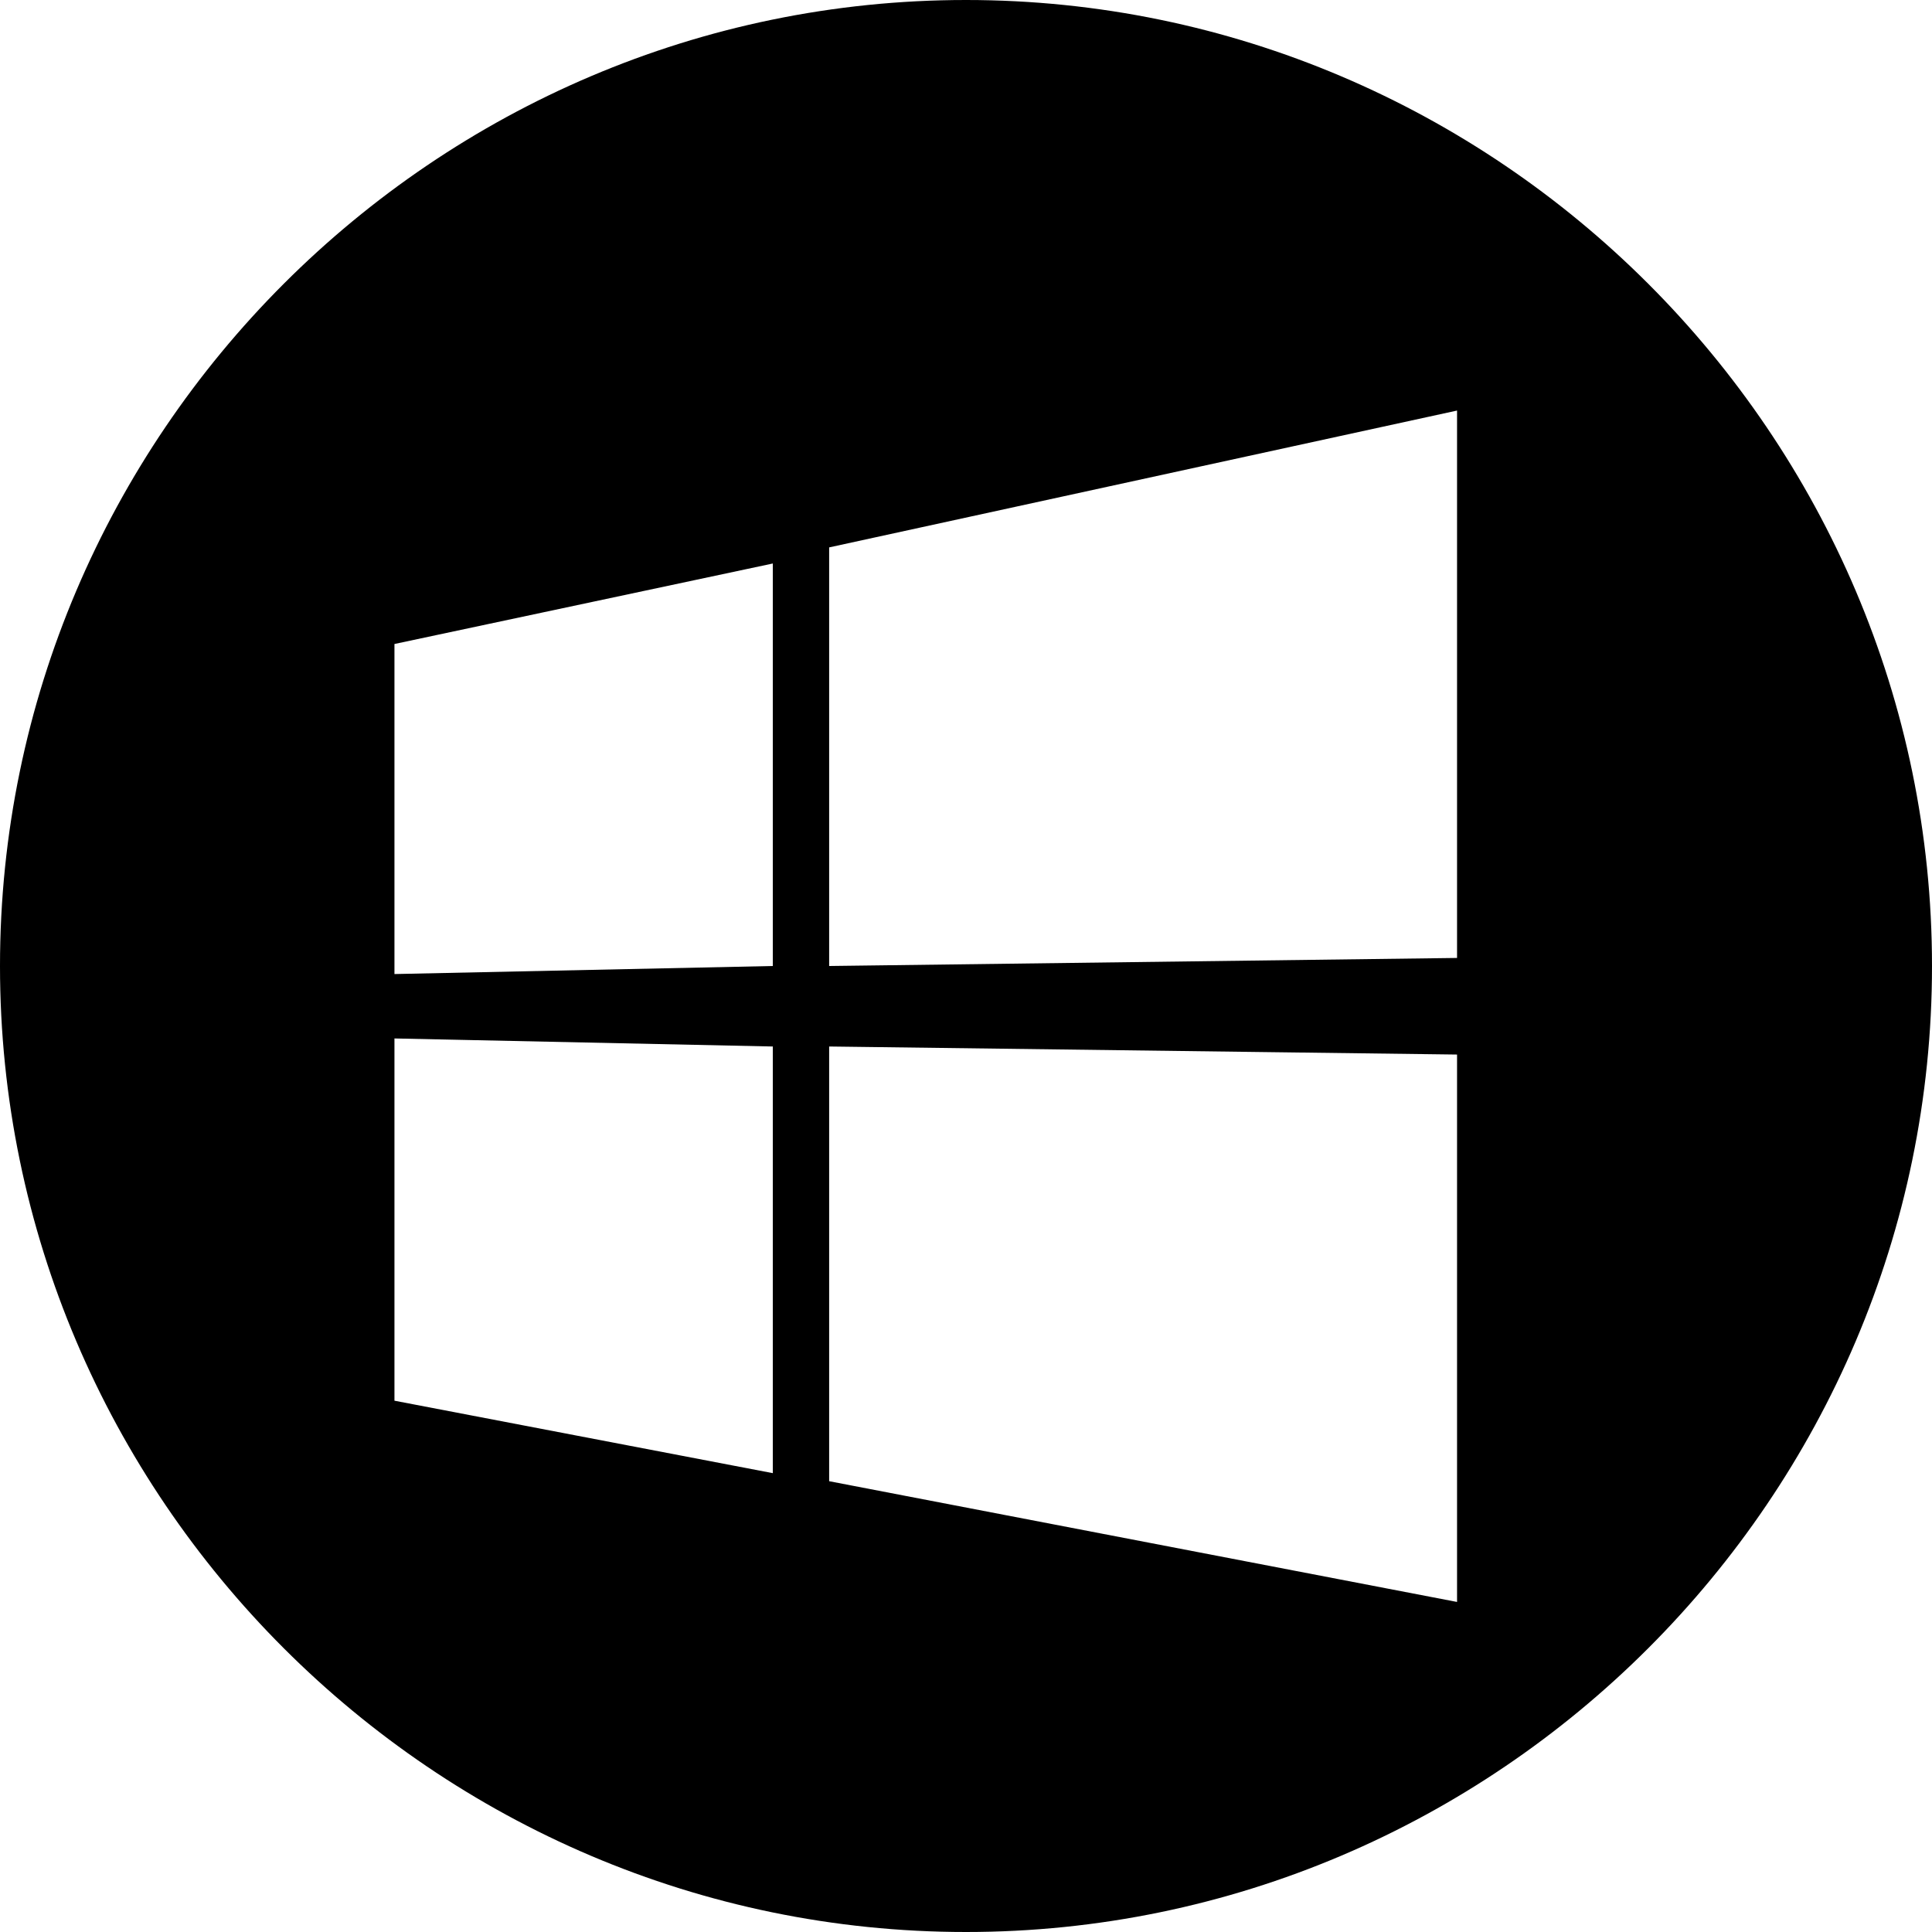
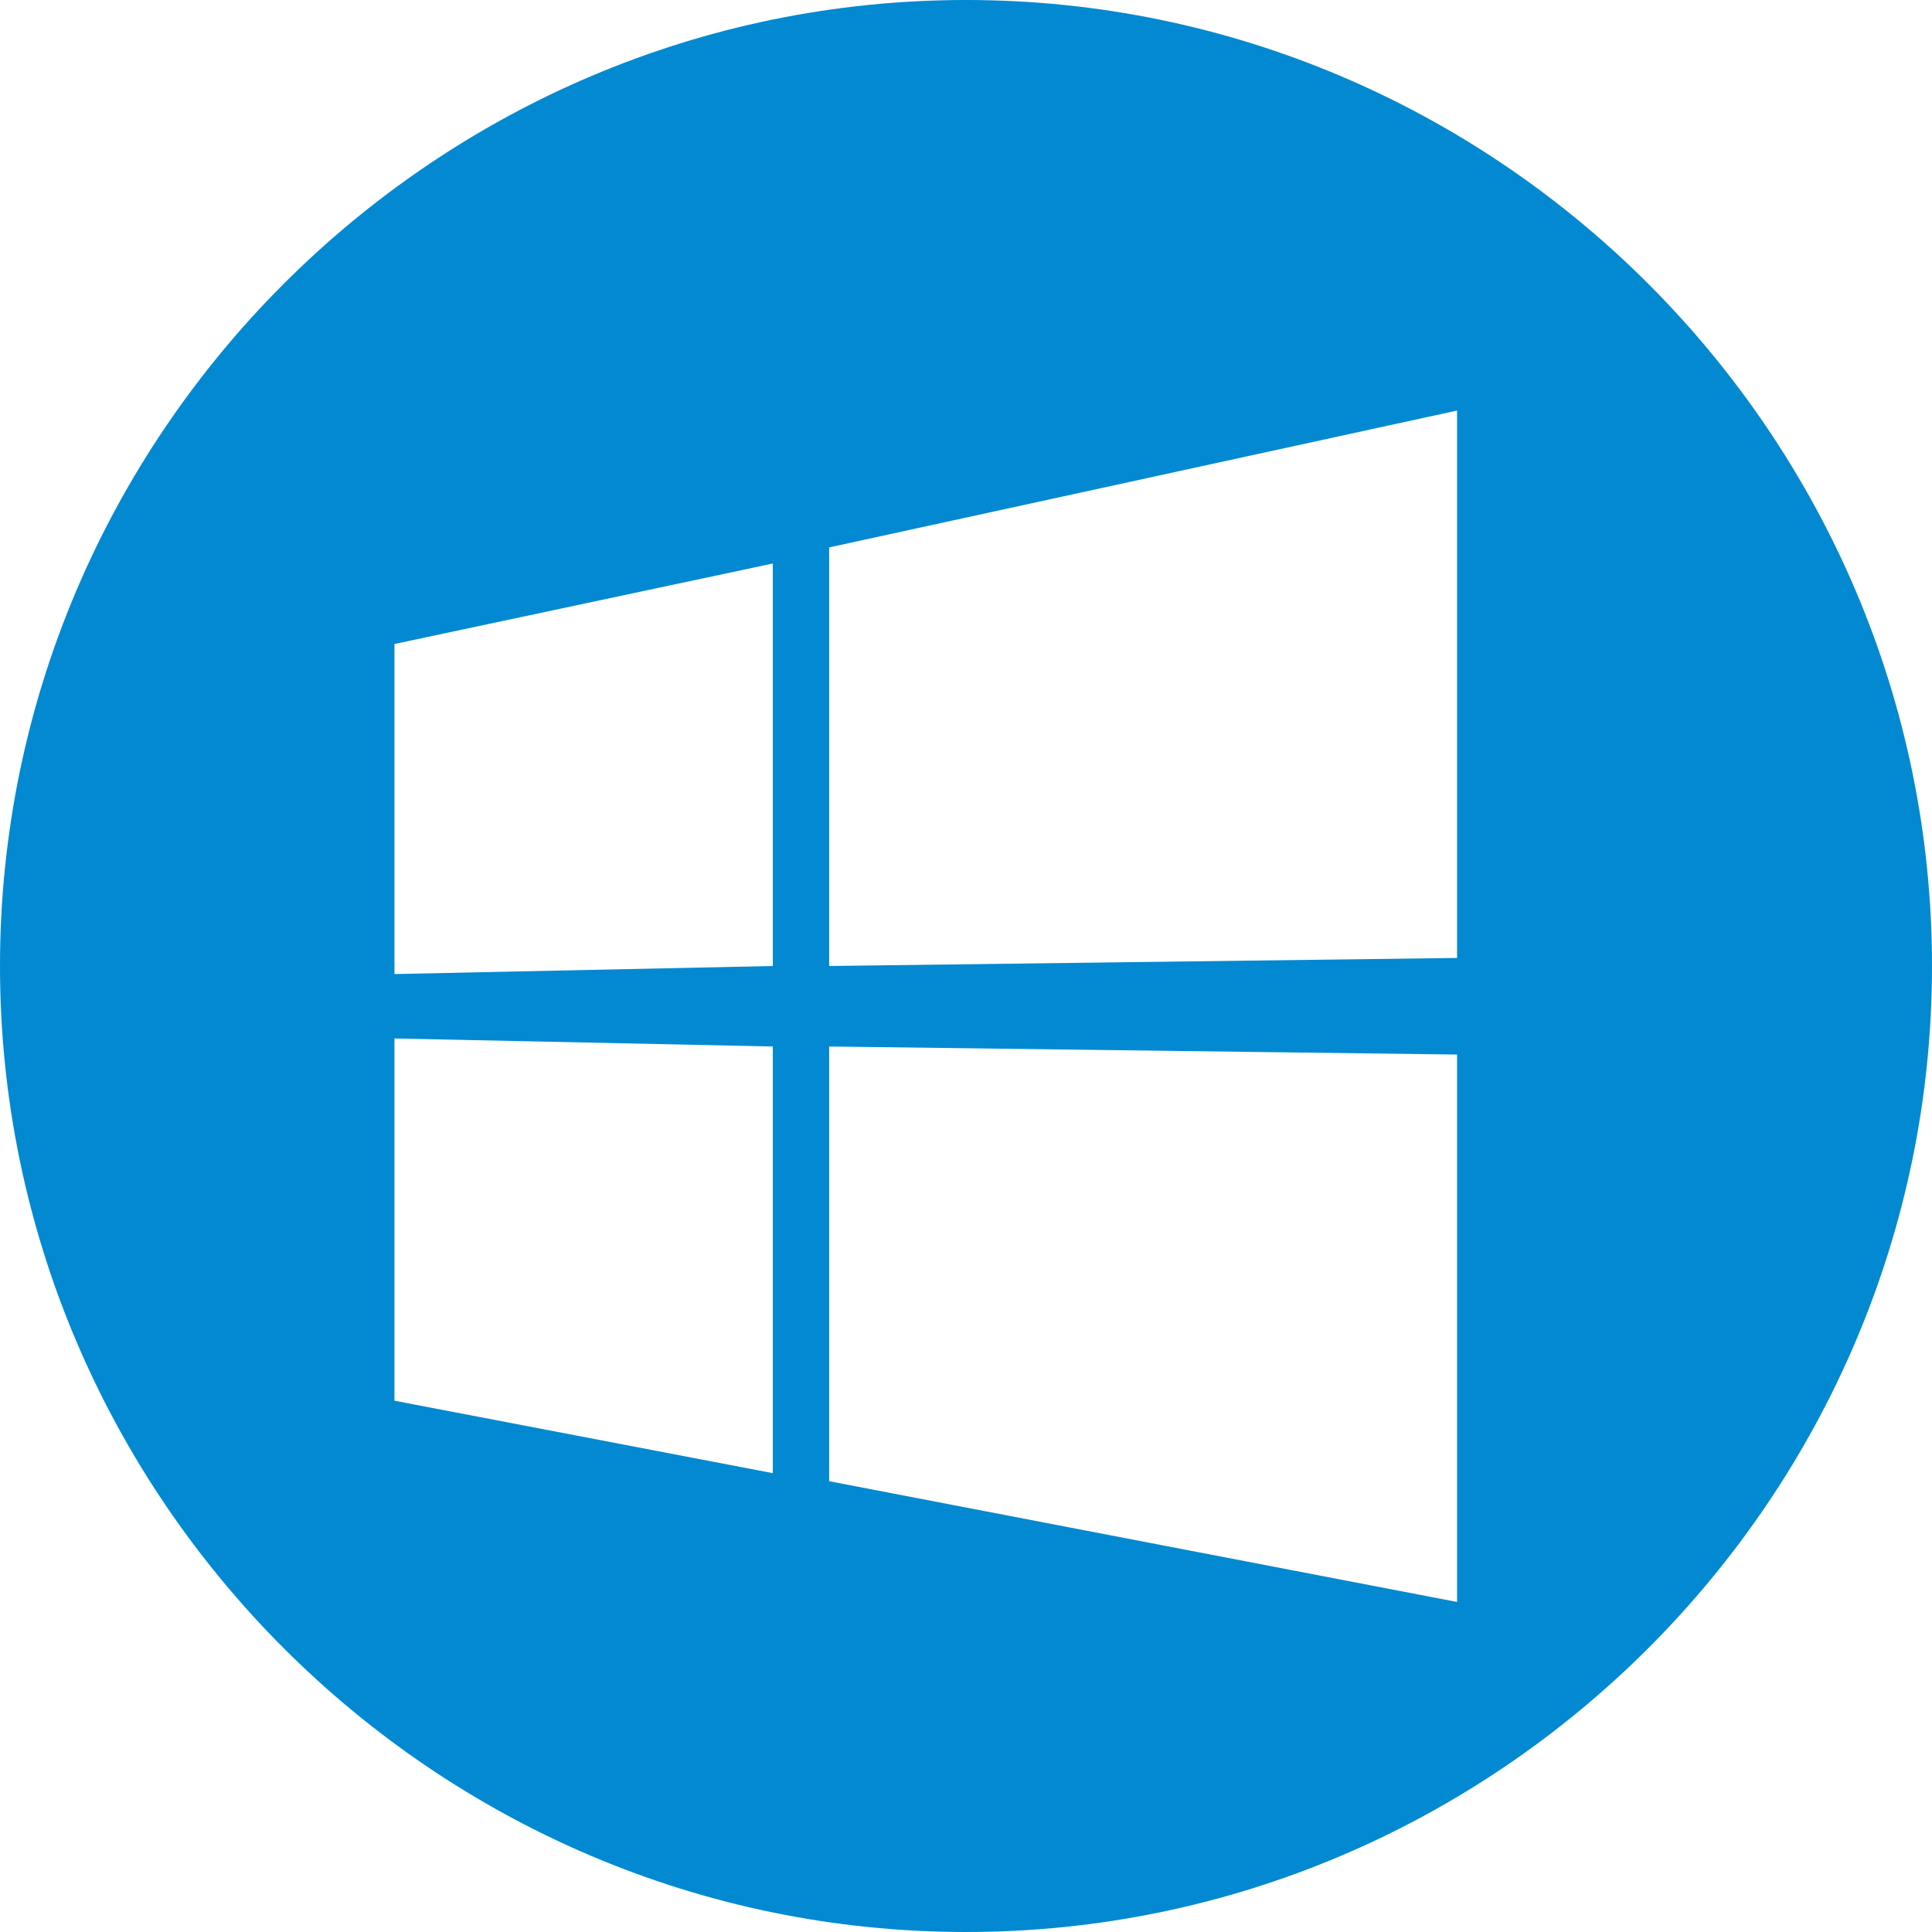
- <svg xmlns="http://www.w3.org/2000/svg" version="1.1" id="Layer_1" x="0px" y="0px" viewBox="-267 469 24 24" height="40px" width="40px" style="enable-background:new -267 469 24 24;" xml:space="preserve">
+ <svg xmlns="http://www.w3.org/2000/svg" version="1.1" id="Layer_1" x="0px" y="0px" viewBox="-267 469 24 24" fill="#0289d1" height="40px" width="40px" style="enable-background:new -267 469 24 24;" xml:space="preserve">
  <path d="M-243,481c0,6.6-5.4,12-12,12s-12-5.4-12-12s5.4-12,12-12S-243,474.4-243,481z M-262.1,481.1l4.7-0.1v-5l-4.7,1V481.1   M-248.9,474.1l-7.8,1.7v5.2l7.8-0.1V474.1 M-262.1,481.9v4.5l4.7,0.9V482L-262.1,481.9 M-256.7,482v5.4l7.8,1.5v-6.8L-256.7,482z" />
</svg>
